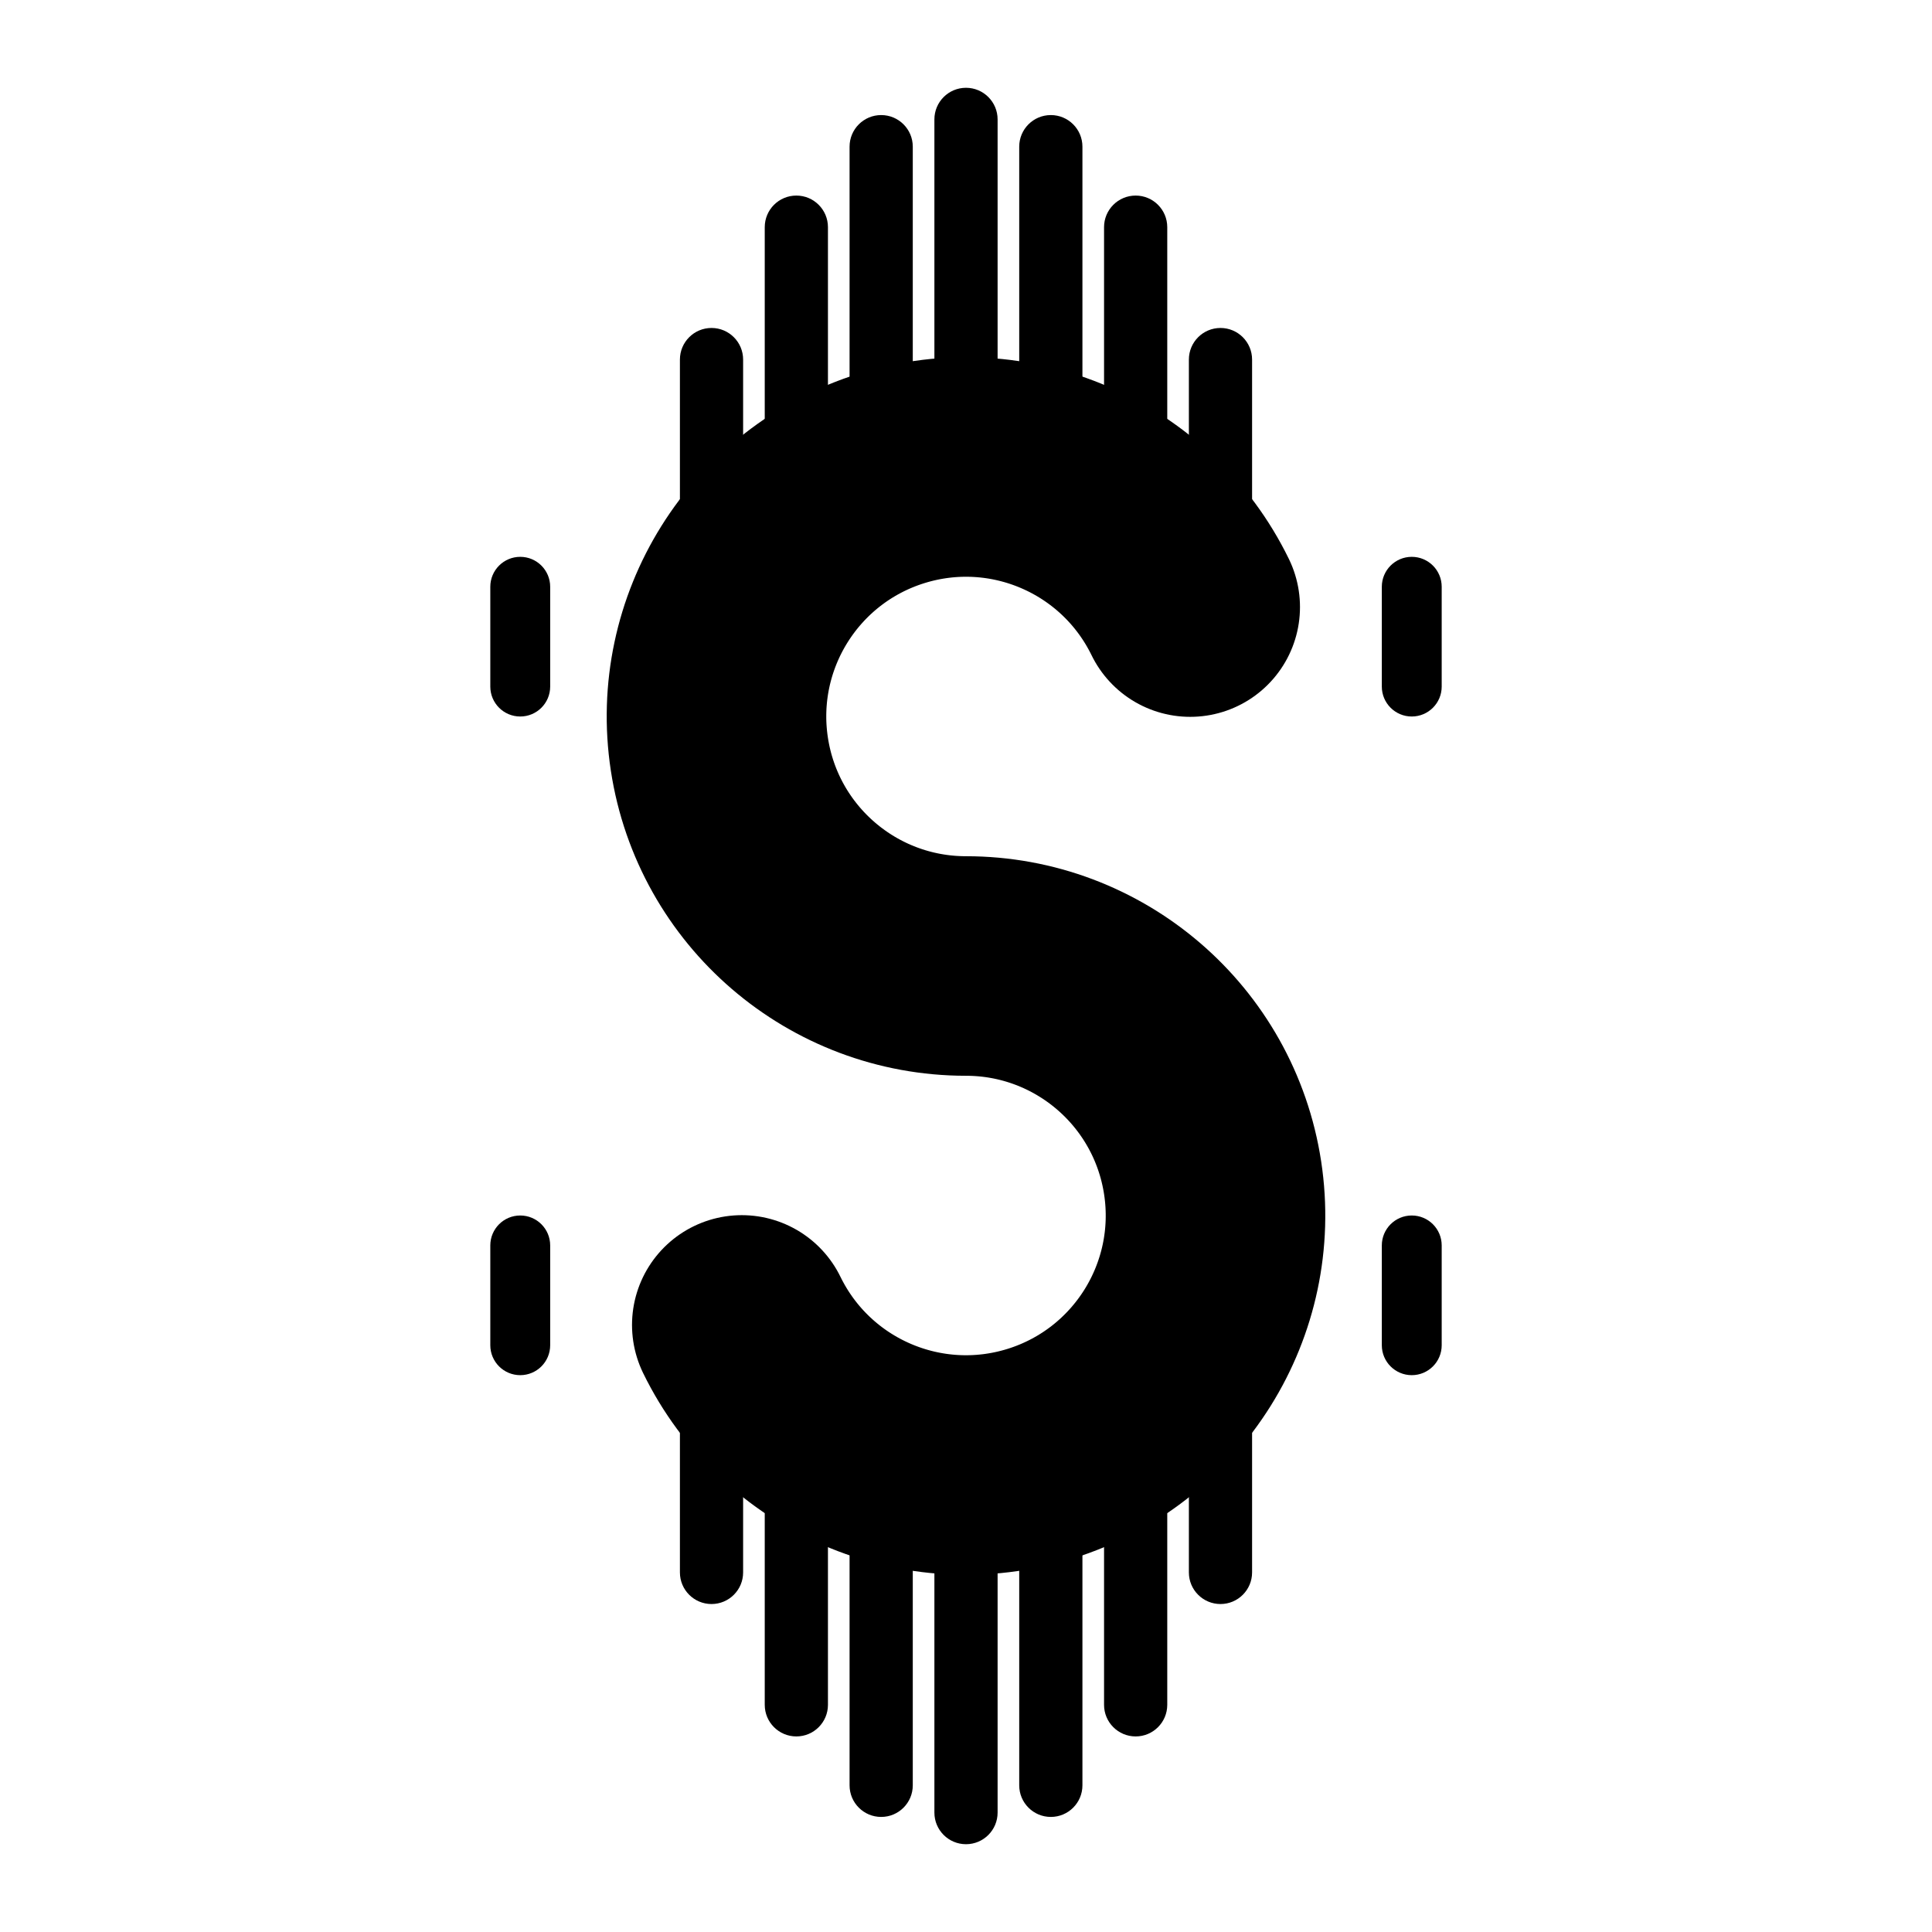
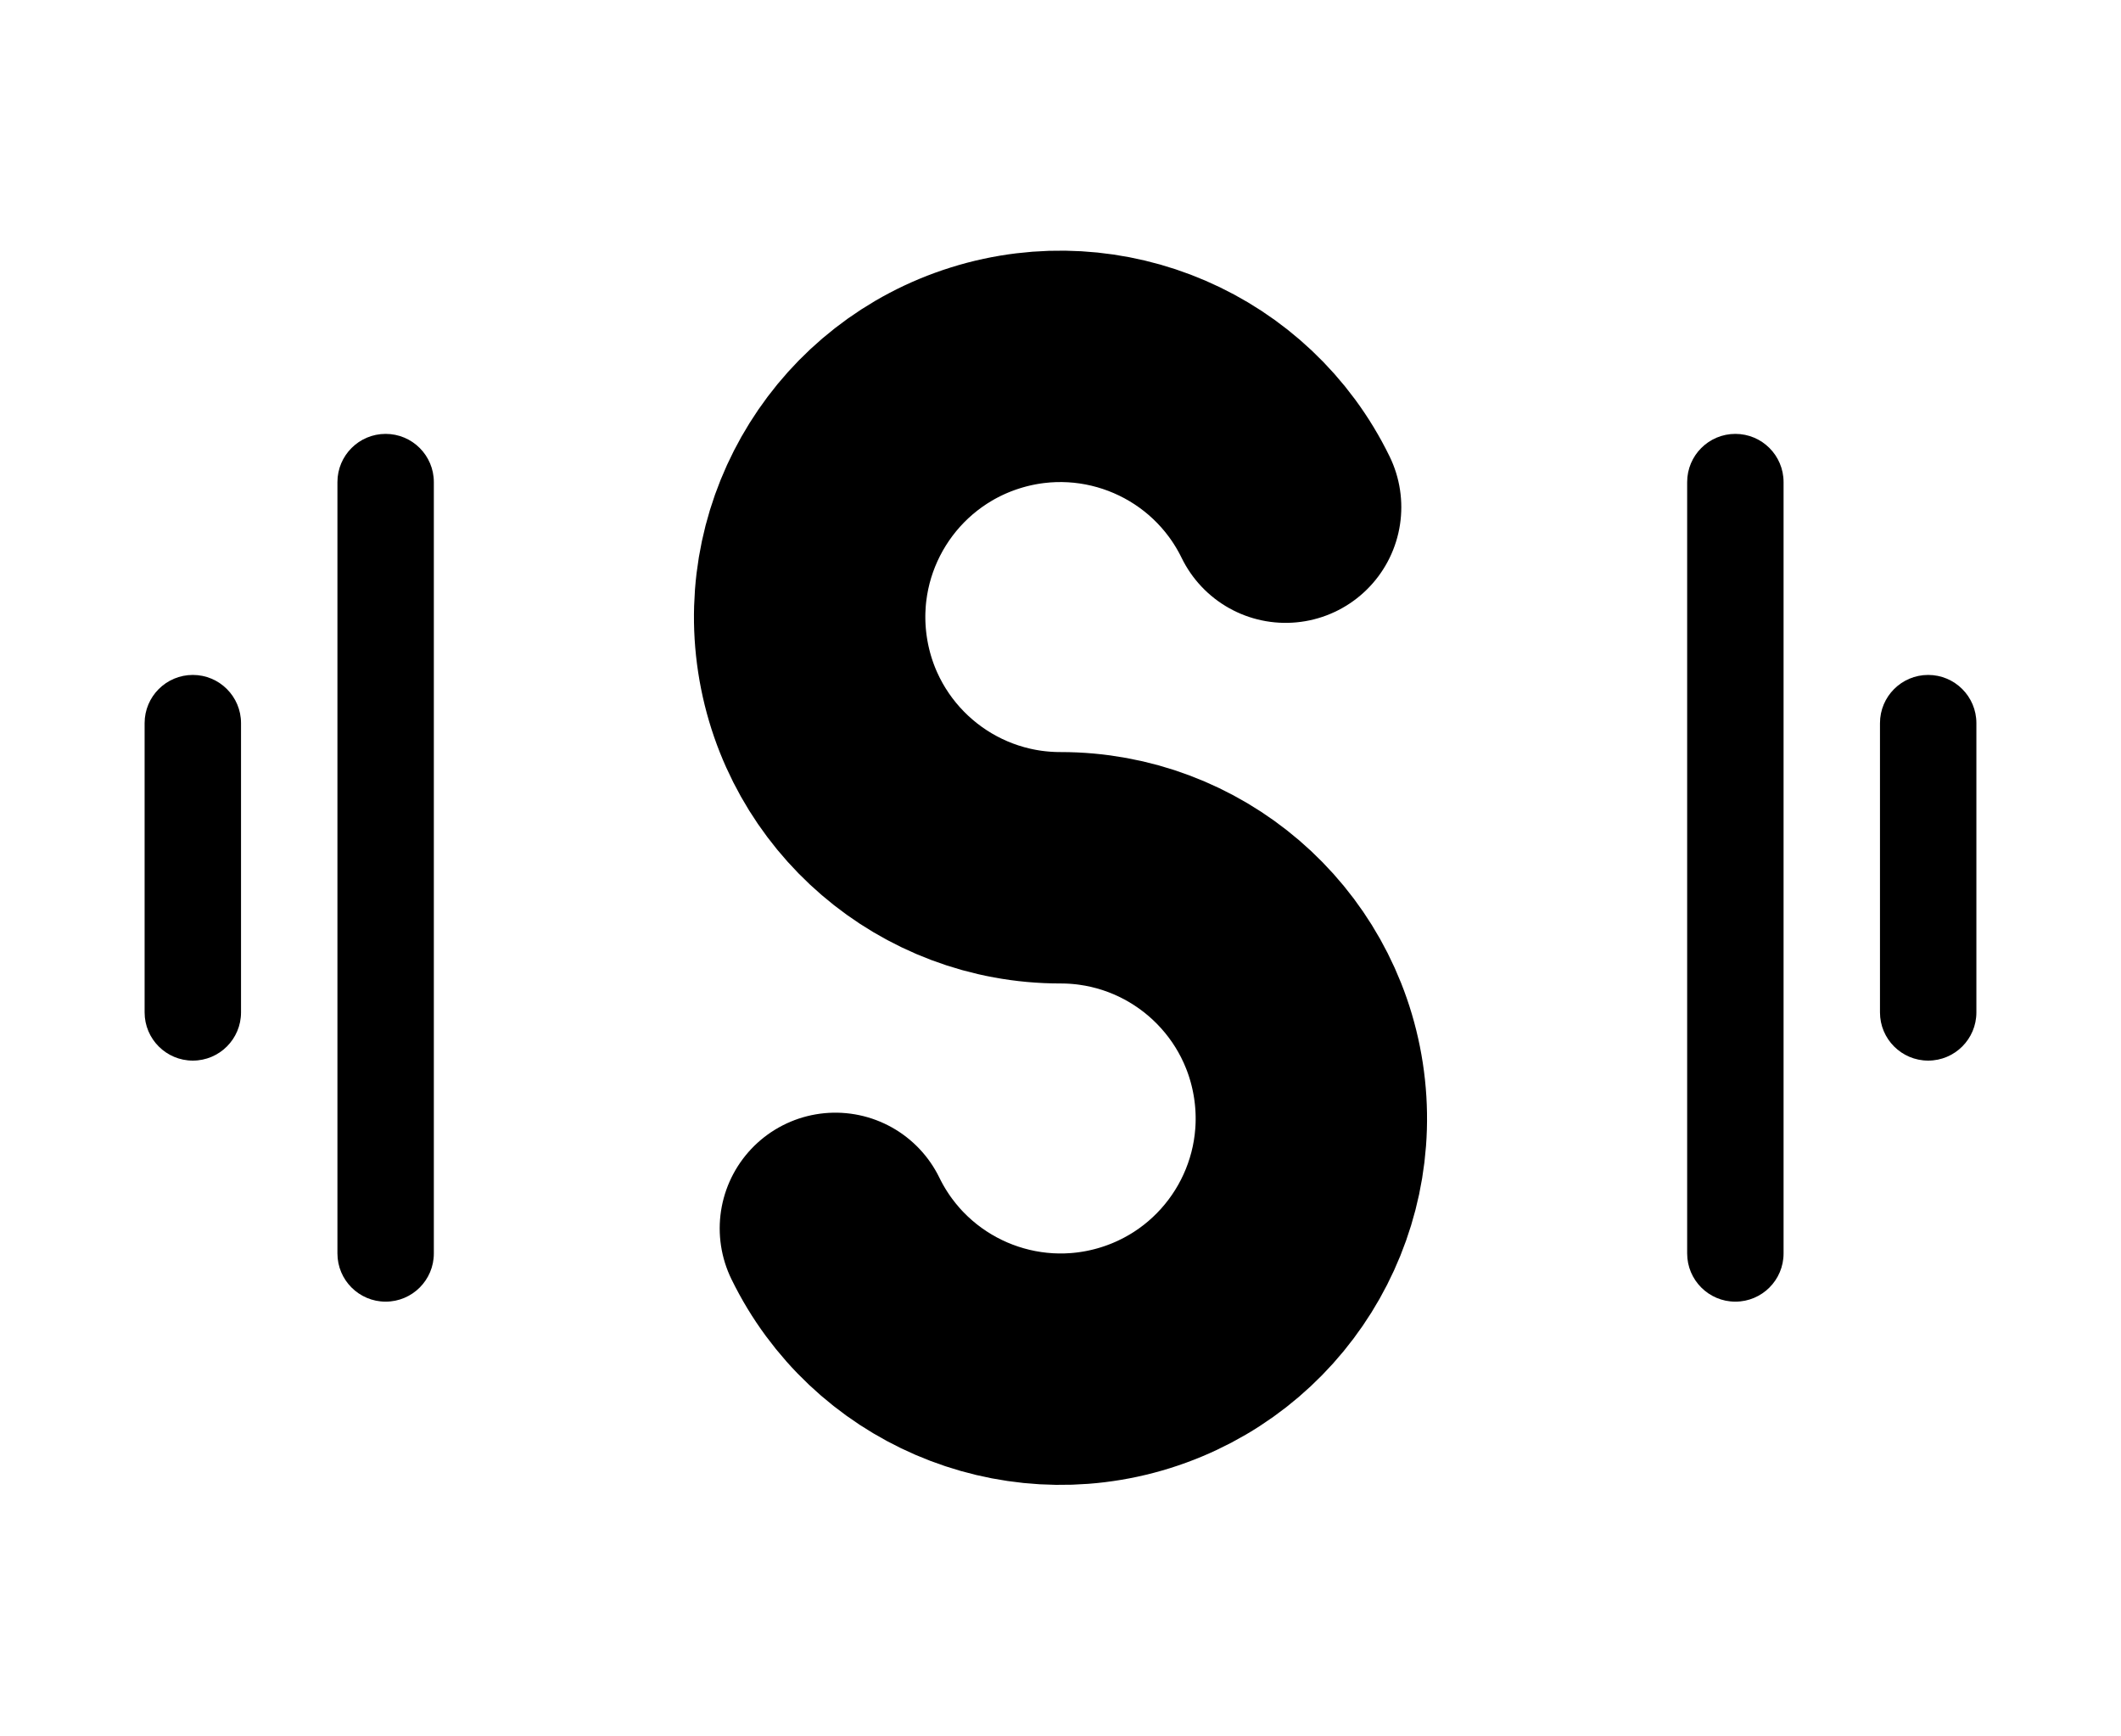
- <svg xmlns="http://www.w3.org/2000/svg" width="44" height="44" viewBox="0 0 44 44">
-   <g transform="translate(22 22) scale(0.03788) translate(-512 -512)">
-     <g fill="#000000">
-       <path d="M 340.0 234.3 L 340.0 147.4 A 19.0 19.0 0 0 1 378.0 147.4 L 378.0 234.3 Z" />
-       <path d="M 391.0 186.1 L 391.0 67.8 A 19.0 19.0 0 0 1 429.0 67.8 L 429.0 186.1 Z" />
-       <path d="M 442.0 160.7 L 442.0 19.4 A 19.0 19.0 0 0 1 480.0 19.4 L 480.0 160.7 Z" />
-       <path d="M 493.0 149.8 L 493.0 3.0 A 19.0 19.0 0 0 1 531.0 3.0 L 531.0 149.8 Z" />
-       <path d="M 544.0 160.7 L 544.0 19.4 A 19.0 19.0 0 0 1 582.0 19.4 L 582.0 160.7 Z" />
-       <path d="M 595.0 186.1 L 595.0 67.8 A 19.0 19.0 0 0 1 633.0 67.8 L 633.0 186.1 Z" />
-       <path d="M 646.0 234.3 L 646.0 147.4 A 19.0 19.0 0 0 1 684.0 147.4 L 684.0 234.3 Z" />
-       <rect x="226.0" y="266.0" width="36" height="96" rx="18" />
-       <rect x="762.0" y="266.0" width="36" height="96" rx="18" />
-       <g transform="rotate(180 512 512)">
-         <path d="M 340.0 234.3 L 340.0 147.4 A 19.0 19.0 0 0 1 378.0 147.4 L 378.0 234.3 Z" />
-         <path d="M 391.0 186.1 L 391.0 67.8 A 19.0 19.0 0 0 1 429.0 67.8 L 429.0 186.1 Z" />
-         <path d="M 442.0 160.7 L 442.0 19.4 A 19.0 19.0 0 0 1 480.0 19.4 L 480.0 160.7 Z" />
-         <path d="M 493.0 149.8 L 493.0 3.0 A 19.0 19.0 0 0 1 531.0 3.0 L 531.0 149.8 Z" />
-         <path d="M 544.0 160.7 L 544.0 19.4 A 19.0 19.0 0 0 1 582.0 19.4 L 582.0 160.7 Z" />
-         <path d="M 595.0 186.1 L 595.0 67.8 A 19.0 19.0 0 0 1 633.0 67.8 L 633.0 186.1 Z" />
-         <path d="M 646.0 234.3 L 646.0 147.4 A 19.0 19.0 0 0 1 684.0 147.4 L 684.0 234.3 Z" />
-         <rect x="226.0" y="266.0" width="36" height="96" rx="18" />
-         <rect x="762.0" y="266.0" width="36" height="96" rx="18" />
-       </g>
-     </g>
-     <path d="M 646.8 296.2 A 150 150 0 1 0 512 512 A 150 150 0 1 1 377.2 727.8" fill="none" stroke="#000000" stroke-width="132" stroke-linecap="round" />
+ <svg xmlns="http://www.w3.org/2000/svg" width="44" height="36" viewBox="0 0 44 36">
+   <g fill="#000000">
+     <rect x="3" y="14" width="2" height="8" rx="1" />
+     <rect x="7" y="9" width="2" height="18" rx="1" />
+     <rect x="35" y="9" width="2" height="18" rx="1" />
+     <rect x="39" y="14" width="2" height="8" rx="1" />
  </g>
+   <path d="M 26.67 10.52 A 5.2 5.2 0 1 0 22 18 A 5.2 5.2 0 1 1 17.33 25.48" fill="none" stroke="#000000" stroke-width="4.8" stroke-linecap="round" />
</svg>
